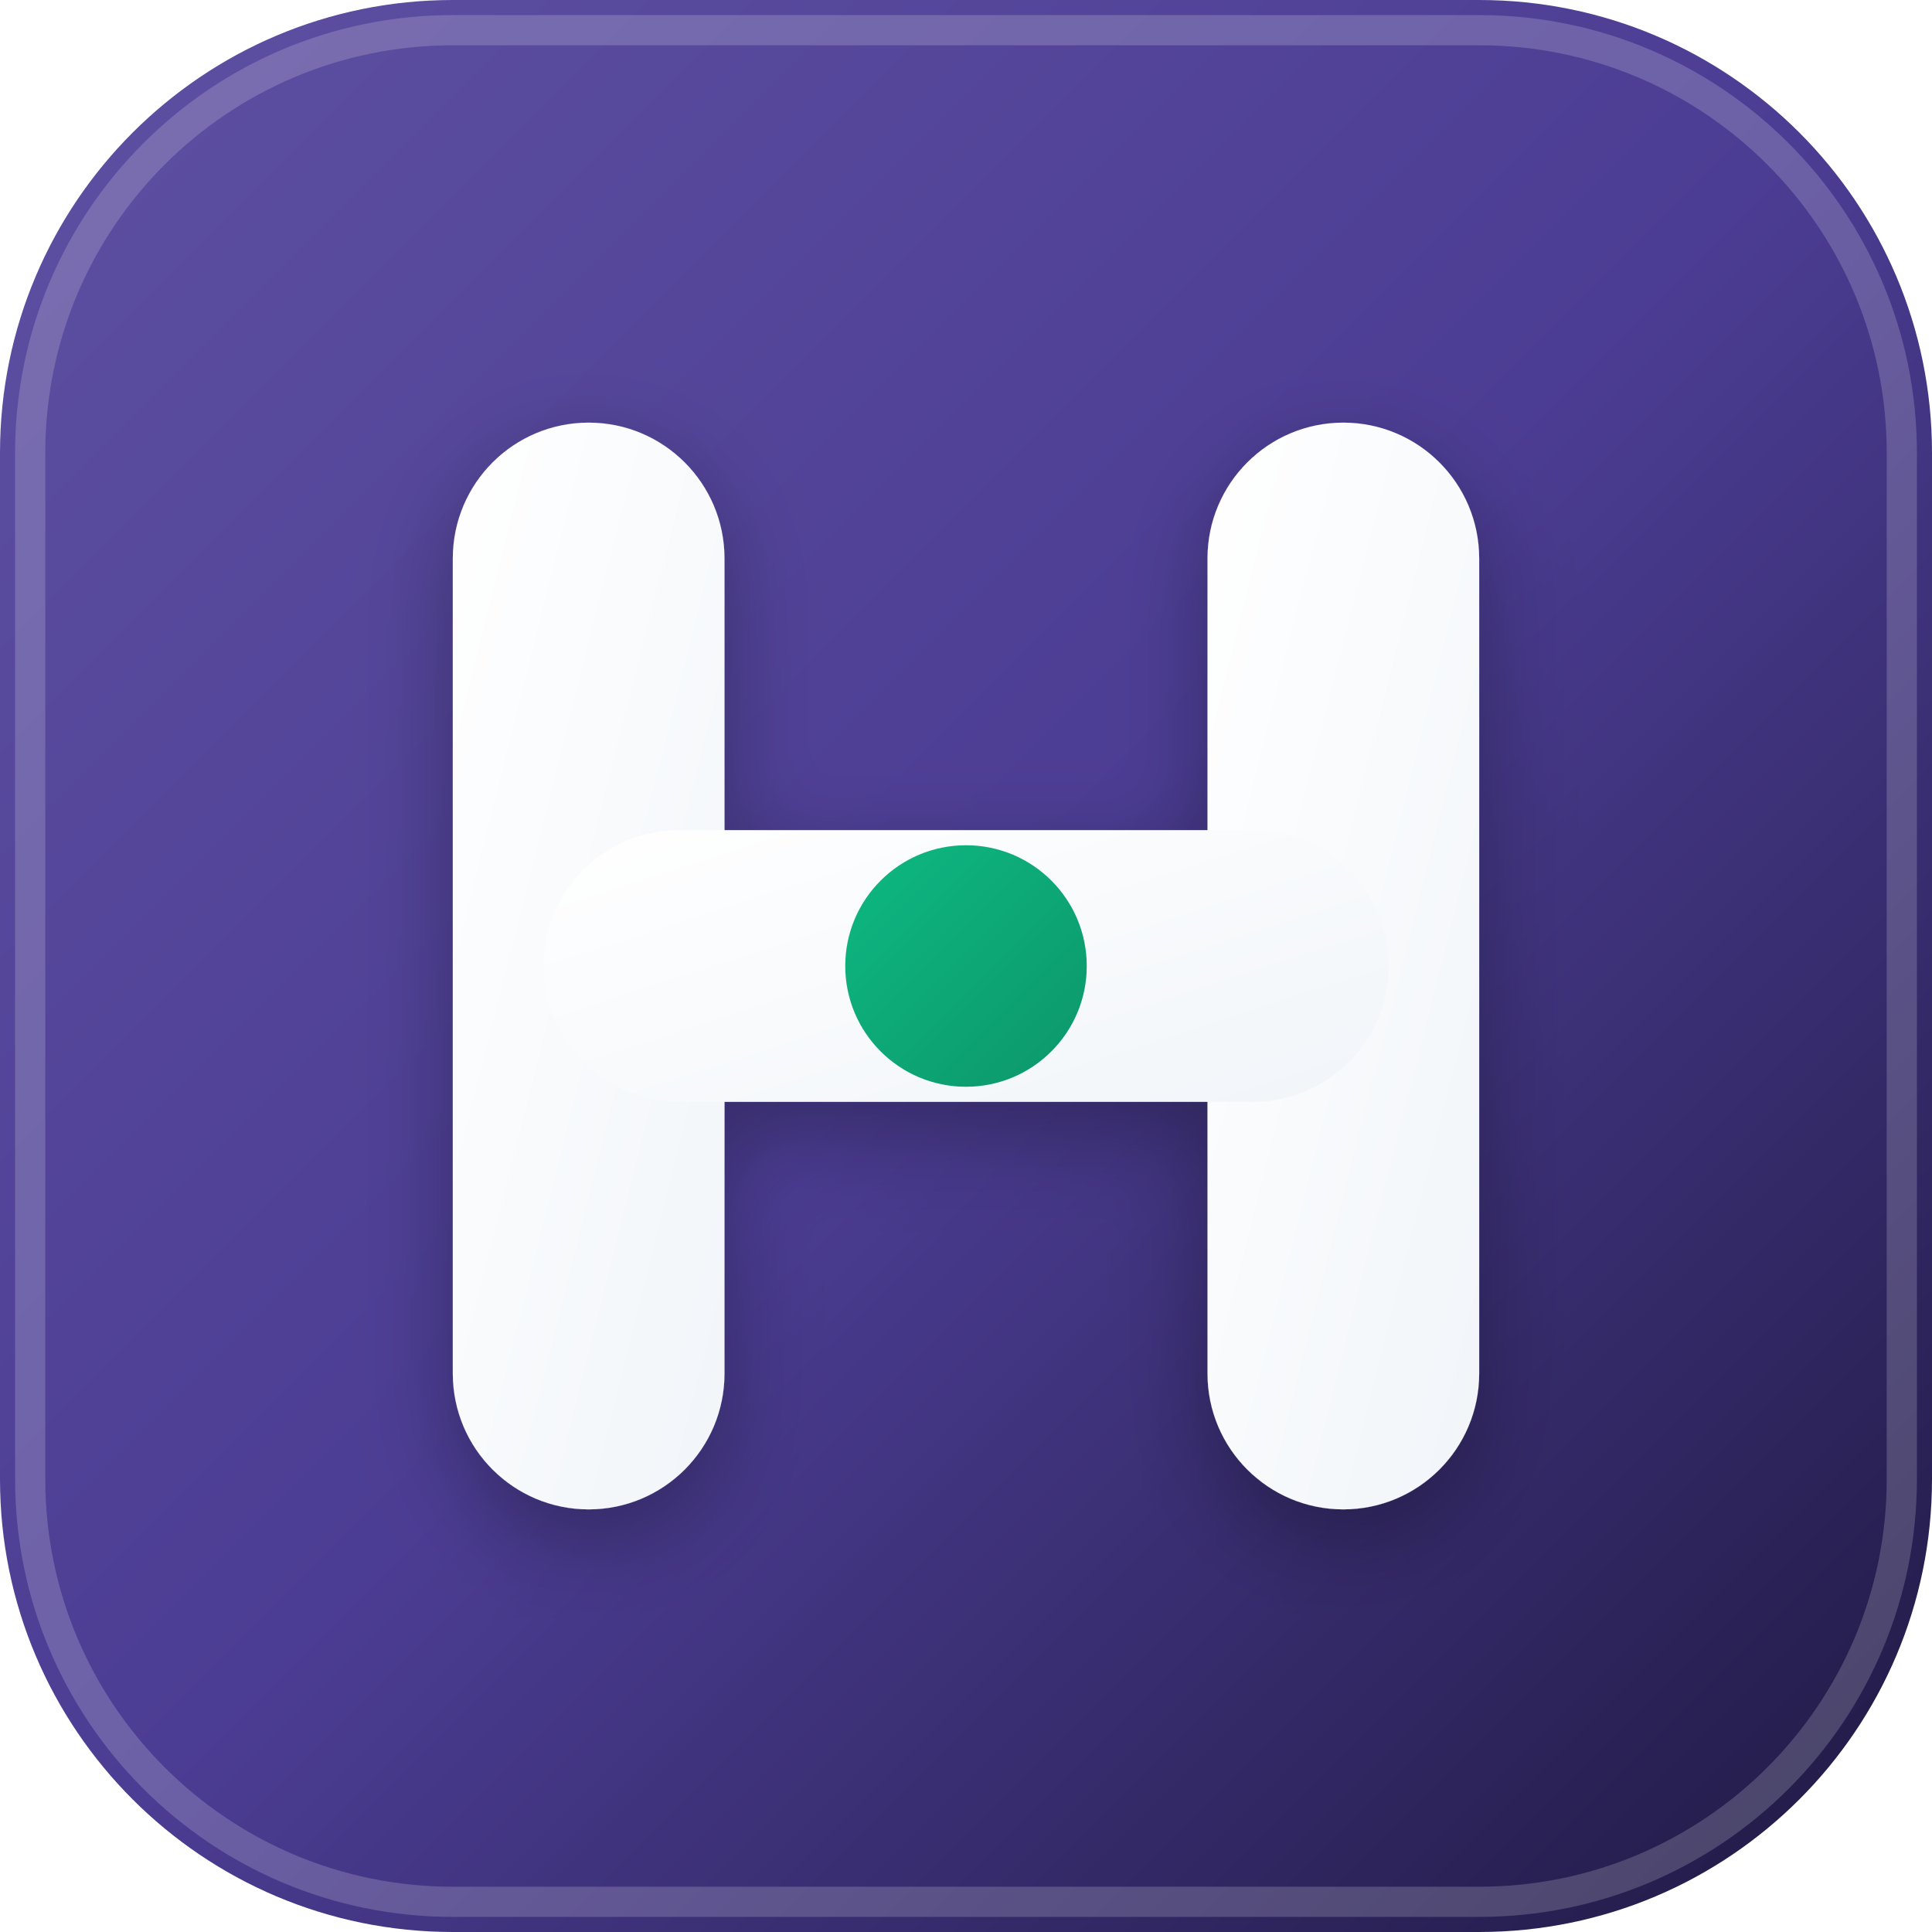
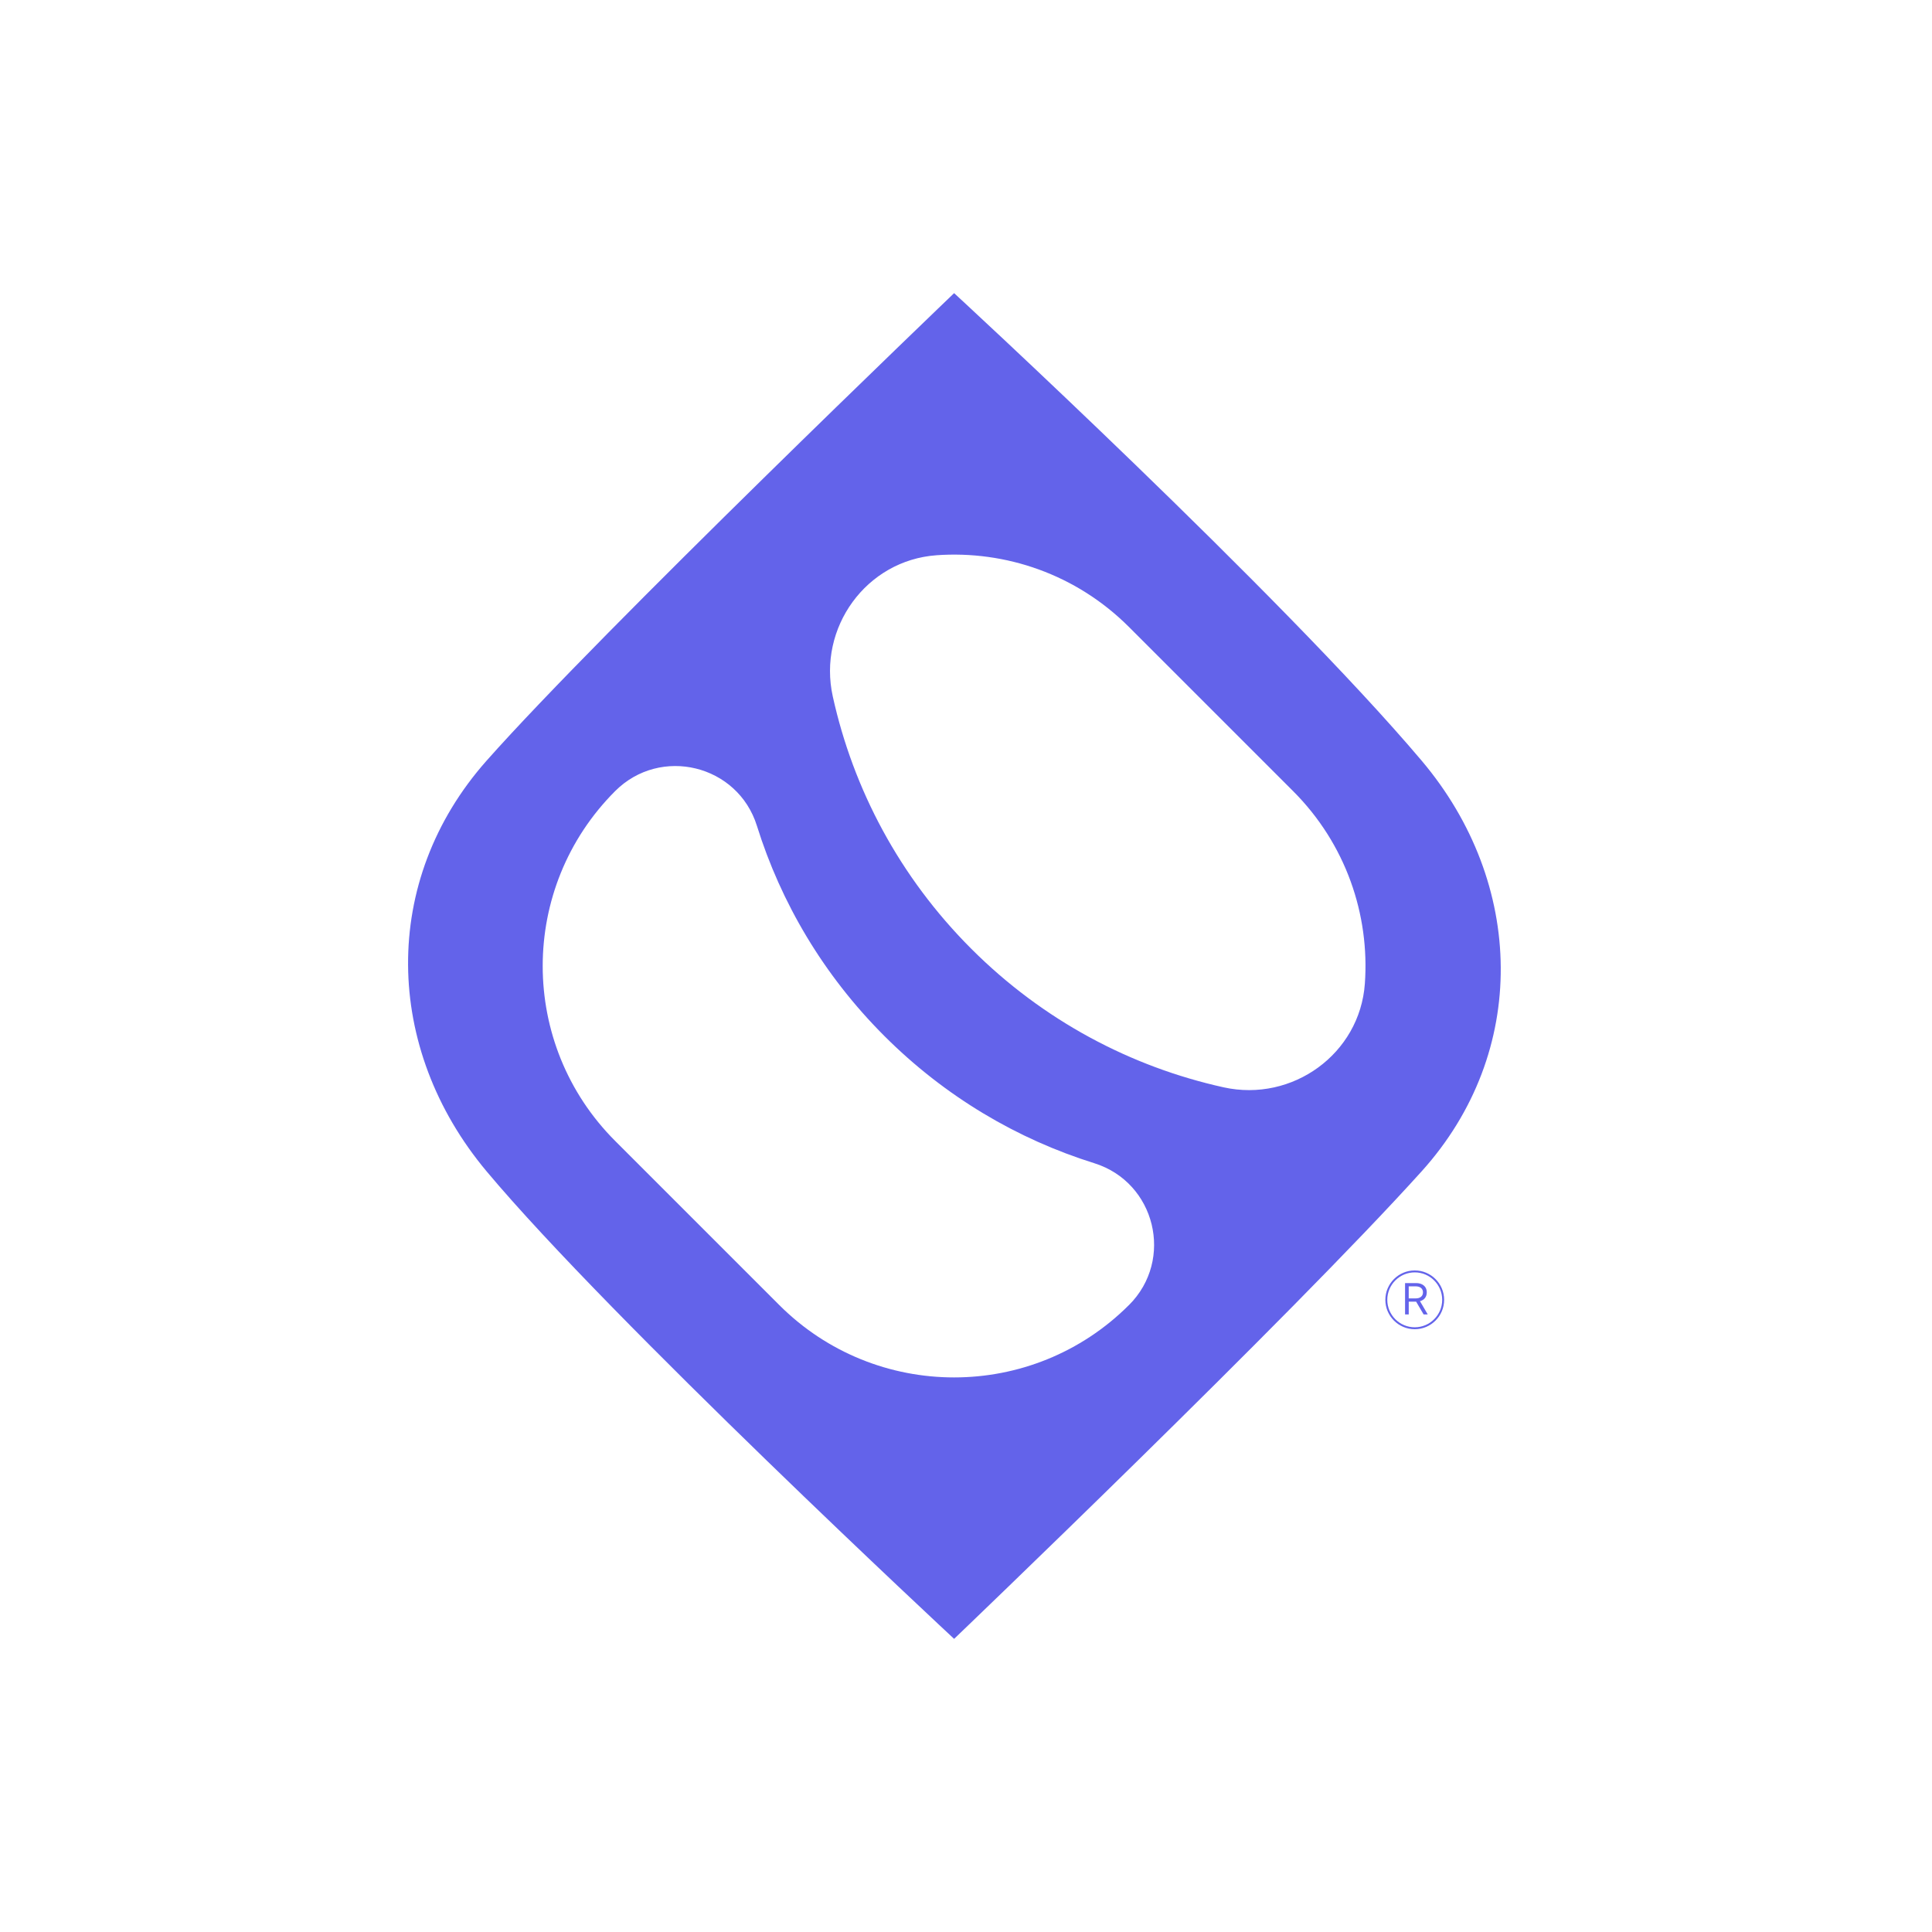
- <svg xmlns="http://www.w3.org/2000/svg" viewBox="0 0 128 128" width="100%" height="100%">
+ <svg xmlns="http://www.w3.org/2000/svg" id="Layer_1" viewBox="0 0 1000 1000">
  <defs>
-     <linearGradient id="bgGrad" x1="0%" y1="0%" x2="100%" y2="100%">
-       <stop offset="0%" stop-color="#5e50a1" />
-       <stop offset="50%" stop-color="#4c3d94" />
-       <stop offset="100%" stop-color="#1e1840" />
-     </linearGradient>
-     <linearGradient id="hGrad" x1="0%" y1="0%" x2="100%" y2="100%">
-       <stop offset="0%" stop-color="#ffffff" />
-       <stop offset="100%" stop-color="#f1f5f9" />
-     </linearGradient>
-     <linearGradient id="accentGrad" x1="0%" y1="0%" x2="100%" y2="100%">
-       <stop offset="0%" stop-color="#10b981" />
-       <stop offset="100%" stop-color="#059669" />
-     </linearGradient>
-     <filter id="shadow" x="-10%" y="-10%" width="120%" height="120%">
-       <feDropShadow dx="0" dy="2" stdDeviation="3" flood-color="#000000" flood-opacity="0.3" />
-     </filter>
+     <style>.cls-1{fill:#6363ea;}</style>
  </defs>
-   <rect width="128" height="128" rx="30" fill="url(#bgGrad)" />
-   <rect x="2" y="2" width="124" height="124" rx="28" fill="none" stroke="rgba(255,255,255,0.18)" stroke-width="2" />
-   <g filter="url(#shadow)">
-     <rect x="30" y="28" width="18" height="72" rx="9" fill="url(#hGrad)" />
-     <rect x="80" y="28" width="18" height="72" rx="9" fill="url(#hGrad)" />
-     <rect x="36" y="55" width="56" height="18" rx="9" fill="url(#hGrad)" />
-     <circle cx="64" cy="64" r="8" fill="url(#accentGrad)" />
-   </g>
+   <path class="cls-1" d="M735.86,393.74c-72.59-85.91-242.01-242.01-242.01-242.01,0,0-182.45,174.81-242.01,242.01-55.05,62.11-53.27,148.88,0,212.52,64.45,76.99,242.01,242.01,242.01,242.01,0,0,173.73-166.27,242.01-242.01,55.57-61.65,53.57-149.13,0-212.52ZM484.71,287.39c35.74-2.55,72.34,9.83,99.67,37.16l84.91,84.91c27.33,27.33,39.71,63.93,37.16,99.67-2.6,36.36-37.51,61.53-73.1,53.67-47.86-10.58-93.37-34.47-130.6-71.7-37.24-37.24-61.13-82.74-71.7-130.6-7.87-35.59,17.31-70.5,53.67-73.1ZM584.38,675.45c-50,50-131.07,50-181.07,0l-84.91-84.91c-50-50-50-131.07,0-181.07h0c23.46-23.46,63.48-13.69,73.38,17.98,12.43,39.77,34.4,77.21,65.91,108.72,31.51,31.51,68.94,53.48,108.72,65.91,31.67,9.9,41.44,49.92,17.98,73.38h0Z" />
+   <path class="cls-1" d="M732.27,688c-8.39,0-15.21-6.82-15.21-15.21s6.82-15.21,15.21-15.21,15.21,6.82,15.21,15.21-6.82,15.21-15.21,15.21ZM732.27,658.58c-7.84,0-14.21,6.37-14.21,14.21s6.37,14.21,14.21,14.21,14.21-6.38,14.21-14.21-6.38-14.21-14.21-14.21Z" />
+   <path class="cls-1" d="M738.98,680.34h-2.12l-3.87-6.6h-3.83v6.6h-1.9v-16.22h5.61c1.16,0,2.16.19,3,.58.84.39,1.48.94,1.94,1.66.45.72.68,1.57.68,2.57,0,1.16-.31,2.13-.92,2.92-.62.79-1.48,1.33-2.59,1.63l4.01,6.86ZM729.16,672.05h3.59c1.17,0,2.1-.28,2.77-.83.67-.55,1.01-1.32,1.01-2.29s-.34-1.74-1.01-2.29-1.6-.83-2.78-.83h-3.59v6.25Z" />
</svg>
